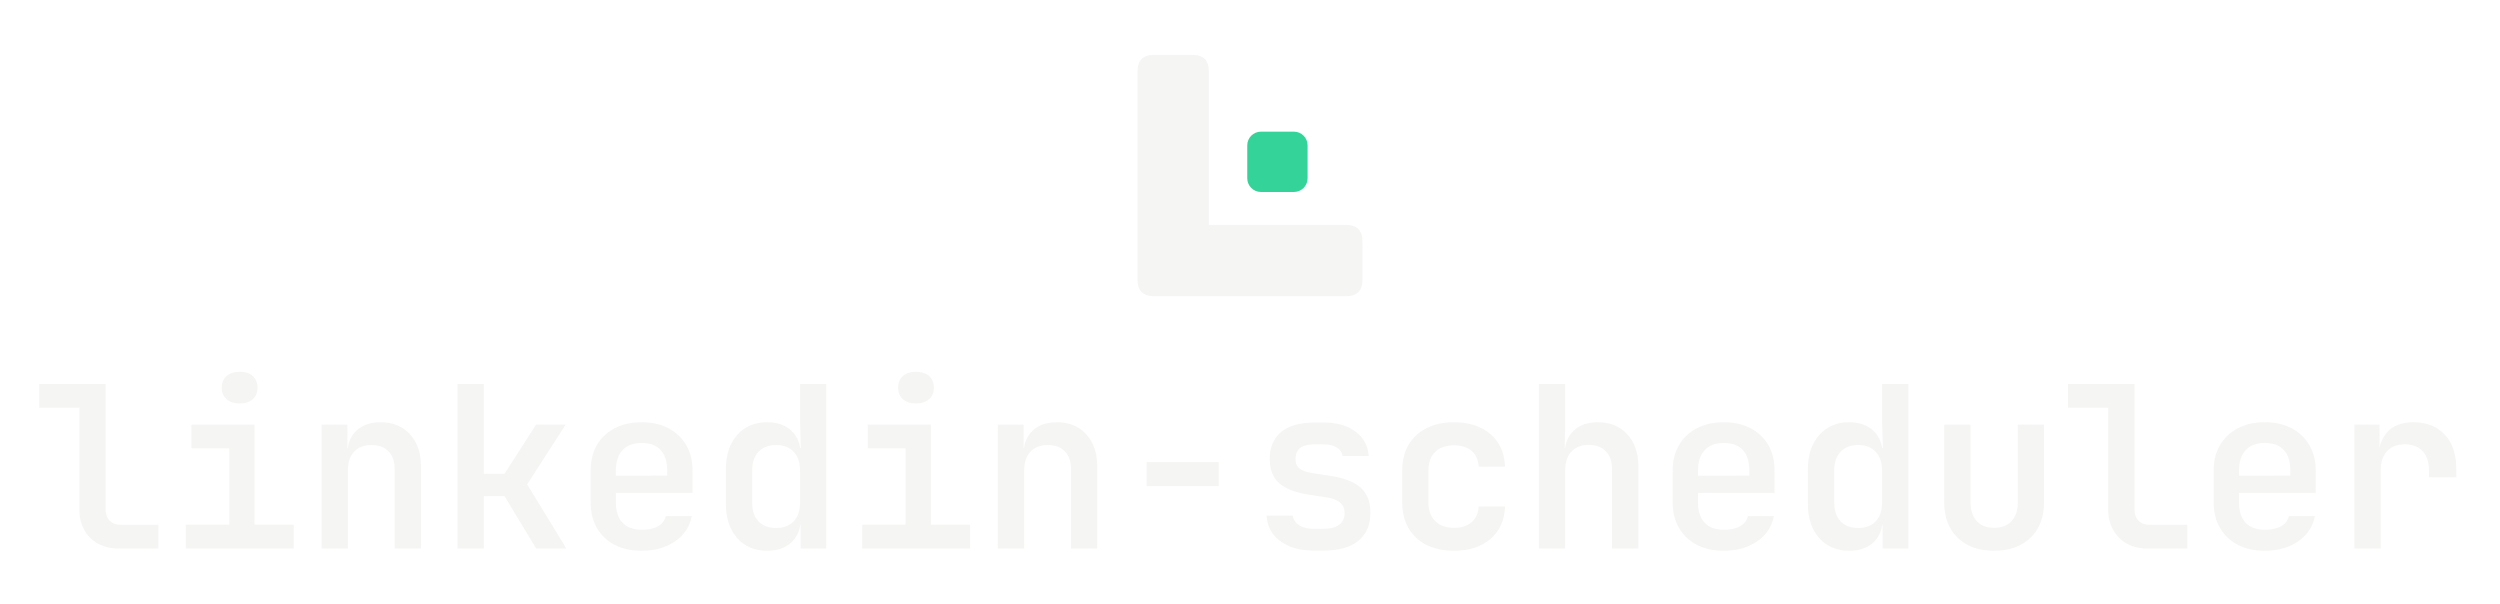
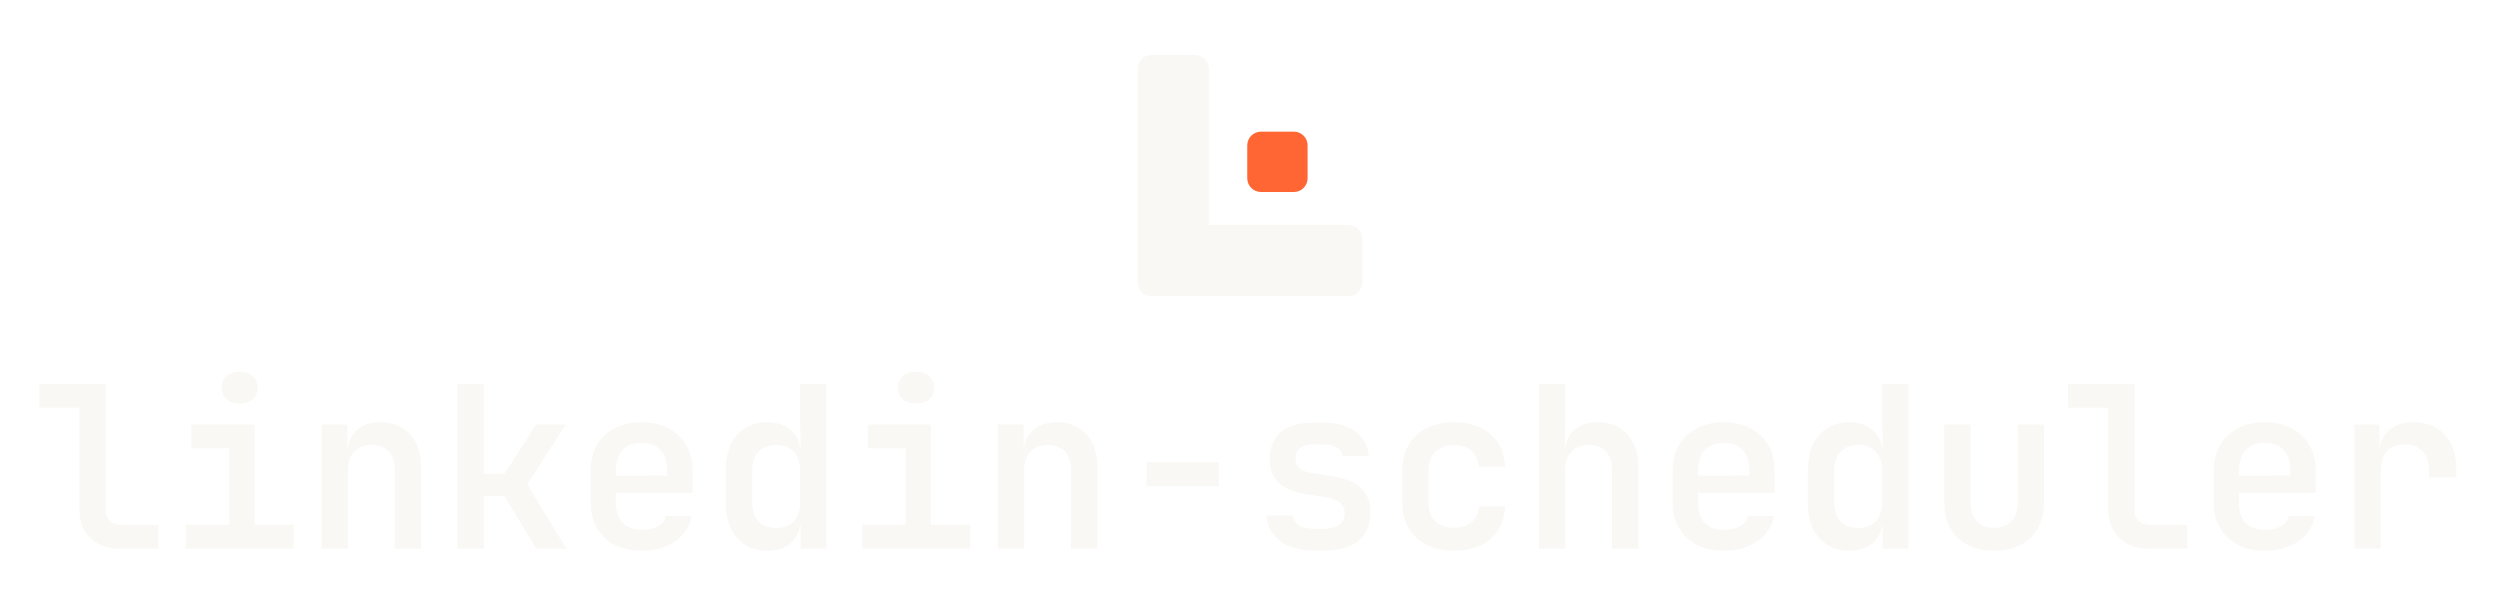
<svg xmlns="http://www.w3.org/2000/svg" viewBox="0 0 1823 440">
  <g transform="translate(777.5 0)">
-     <path d="M52 52 Q52 40 64 40 L92 40 Q104 40 104 52 L104 164 L204 164 Q216 164 216 176 L216 204 Q216 216 204 216 L64 216 Q52 216 52 204 Z" fill="#F5F5F4" />
-     <rect x="132" y="96" width="44" height="44" rx="10" fill="#34D399" />
+     <path d="M52 52 Q52 40 64 40 L92 40 Q104 40 104 52 L104 164 L204 164 Q216 164 216 176 L216 204 Q216 216 204 216 L64 216 Q52 216 52 204 Z" fill="#FAF8F5" />
+     <rect x="132" y="96" width="44" height="44" rx="10" fill="#FF6633" />
  </g>
-   <path transform="translate(24.0 400)" d="M62.7 0.0Q54.1 0.0 47.6 -3.5Q41.1 -7 37.5 -13.5Q33.9 -19.9 33.9 -28.4V-102.7H4.6V-120H53V-28.4Q53 -23.3 56 -20.3Q58.9 -17.3 63.8 -17.3H91.5V0.0ZM111.5 0.0V-17.4H143.2V-73.1H115.6V-90.4H161.6V-17.4H190.2V0.0ZM150.8 -105.8Q144.8 -105.8 141.2 -108.9Q137.7 -112 137.7 -117.3Q137.7 -122.6 141.2 -125.8Q144.8 -128.9 150.8 -128.9Q156.8 -128.9 160.3 -125.8Q163.8 -122.6 163.8 -117.3Q163.8 -112 160.3 -108.9Q156.8 -105.8 150.8 -105.8ZM210.5 0.0V-90.4H229.3V-73.2H234.2L229.3 -68.7Q229.3 -79.7 235.8 -85.9Q242.3 -92.1 253.5 -92.1Q267 -92.1 275 -83.3Q283 -74.6 283 -59.7V0.0H263.8V-57.7Q263.8 -66.3 259.3 -70.9Q254.8 -75.5 246.9 -75.5Q238.8 -75.5 234.2 -70.6Q229.7 -65.8 229.7 -56.8V0.0ZM309.6 0.0V-120H328.8V-54.5H343.9L366.9 -90.4H388.5L360.4 -46.8L389 0.0H367L343.9 -38.2H328.8V0.0ZM443.9 1.6Q432.6 1.6 424.2 -2.7Q415.8 -7.1 411.2 -15.1Q406.7 -23 406.7 -33.6V-56.8Q406.7 -67.5 411.2 -75.4Q415.8 -83.3 424.2 -87.7Q432.6 -92.1 443.9 -92.1Q455.2 -92.1 463.5 -87.7Q471.8 -83.3 476.4 -75.4Q481 -67.5 481 -56.8V-40.6H425.1V-33.6Q425.1 -23.9 430 -18.8Q434.8 -13.7 444.1 -13.7Q451.4 -13.7 455.9 -16.3Q460.4 -18.8 461.5 -23.7H480.4Q478.3 -12.2 468.3 -5.3Q458.4 1.6 443.9 1.6ZM462.5 -51.7V-57Q462.5 -66.6 457.8 -71.8Q453.2 -77 443.9 -77Q434.8 -77 429.9 -71.7Q425.1 -66.5 425.1 -56.8V-53.1L463.9 -53.2ZM535.4 1.6Q521.8 1.6 513.6 -7.6Q505.3 -16.9 505.3 -32.7V-57.6Q505.3 -73.5 513.5 -82.8Q521.7 -92.1 535.4 -92.1Q546.6 -92.1 553.2 -85.8Q559.8 -79.5 559.8 -68.7L555.6 -73.2H559.9L559.4 -94.4V-120H578.5V0.0H559.8V-17.3H555.6L559.8 -21.7Q559.8 -10.8 553.2 -4.6Q546.6 1.6 535.4 1.6ZM542.1 -15Q550.2 -15 554.8 -19.9Q559.4 -24.8 559.4 -33.6V-56.8Q559.4 -65.6 554.8 -70.5Q550.2 -75.5 542.1 -75.5Q533.8 -75.5 529.1 -70.6Q524.5 -65.8 524.5 -56.8V-33.6Q524.5 -24.6 529.1 -19.8Q533.8 -15 542.1 -15ZM604.7 0.0V-17.4H636.4V-73.1H608.8V-90.4H654.8V-17.4H683.4V0.0ZM643.9 -105.8Q637.9 -105.8 634.4 -108.9Q630.9 -112 630.9 -117.3Q630.9 -122.6 634.4 -125.8Q637.9 -128.9 643.9 -128.9Q649.9 -128.9 653.5 -125.8Q657 -122.6 657 -117.3Q657 -112 653.5 -108.9Q649.9 -105.8 643.9 -105.8ZM703.6 0.0V-90.4H722.4V-73.2H727.4L722.4 -68.7Q722.4 -79.7 728.9 -85.9Q735.4 -92.1 746.7 -92.1Q760.1 -92.1 768.1 -83.3Q776.1 -74.6 776.1 -59.7V0.0H757V-57.7Q757 -66.3 752.5 -70.9Q747.9 -75.5 740 -75.5Q732 -75.5 727.4 -70.6Q722.8 -65.8 722.8 -56.8V0.0ZM812.1 -45.5V-63H864.7V-45.5ZM933.8 1.5Q923.7 1.5 916.2 -1.7Q908.7 -4.9 904.3 -10.6Q900 -16.3 899.6 -24H918.7Q919.3 -19.6 923.3 -17Q927.2 -14.4 933.8 -14.4H940.8Q948.6 -14.4 952.6 -17.4Q956.5 -20.5 956.5 -25.8Q956.5 -30.8 953 -33.7Q949.5 -36.5 942.3 -37.5L930.9 -39.2Q916 -41.4 909 -47.5Q901.9 -53.5 901.9 -65.4Q901.9 -78 910.2 -85Q918.5 -91.9 934.9 -91.9H941.1Q955.7 -91.9 964.4 -85.3Q973.2 -78.7 974.1 -67.5H955Q954.4 -71.4 950.8 -73.7Q947.2 -76 941.1 -76H934.9Q927.5 -76 924.1 -73.4Q920.7 -70.7 920.7 -65.4Q920.7 -60.6 923.7 -58.3Q926.6 -56 933 -55L944.8 -53.2Q960.6 -51 967.9 -44.7Q975.3 -38.3 975.3 -26.1Q975.3 -13.1 966.7 -5.8Q958 1.5 940.8 1.5ZM1036.2 1.6Q1024.8 1.6 1016.3 -2.6Q1007.8 -6.9 1003.1 -14.9Q998.5 -22.8 998.5 -33.6V-56.8Q998.5 -67.7 1003.1 -75.6Q1007.8 -83.5 1016.3 -87.8Q1024.8 -92.1 1036.2 -92.1Q1052.8 -92.1 1062.9 -83.4Q1072.9 -74.7 1073.5 -59.7H1054.3Q1053.8 -67.1 1049.1 -71.2Q1044.3 -75.3 1036.2 -75.3Q1027.5 -75.3 1022.6 -70.5Q1017.6 -65.8 1017.6 -56.9V-33.6Q1017.6 -24.8 1022.6 -20Q1027.5 -15.1 1036.2 -15.1Q1044.3 -15.1 1049.1 -19.2Q1053.8 -23.3 1054.3 -30.7H1073.5Q1072.9 -15.7 1062.9 -7Q1052.8 1.6 1036.2 1.6ZM1098.2 0.0V-120H1117.3V-90.4L1117 -73.2H1121.9L1117 -68.7Q1117 -79.7 1123.4 -85.9Q1129.9 -92.1 1141.2 -92.1Q1154.6 -92.1 1162.6 -83.3Q1170.7 -74.6 1170.7 -59.7V0.0H1151.5V-57.7Q1151.5 -66.3 1147 -70.9Q1142.5 -75.6 1134.5 -75.6Q1126.5 -75.6 1121.9 -70.7Q1117.3 -65.8 1117.3 -56.8V0.0ZM1232.9 1.6Q1221.7 1.6 1213.3 -2.7Q1204.9 -7.1 1200.3 -15.1Q1195.7 -23 1195.7 -33.6V-56.8Q1195.7 -67.5 1200.3 -75.4Q1204.9 -83.3 1213.3 -87.7Q1221.7 -92.1 1232.9 -92.1Q1244.2 -92.1 1252.6 -87.7Q1260.9 -83.3 1265.5 -75.4Q1270 -67.5 1270 -56.8V-40.6H1214.2V-33.6Q1214.2 -23.9 1219 -18.8Q1223.9 -13.7 1233.1 -13.7Q1240.4 -13.7 1244.9 -16.3Q1249.4 -18.8 1250.5 -23.7H1269.5Q1267.4 -12.2 1257.4 -5.3Q1247.4 1.6 1232.9 1.6ZM1251.6 -51.7V-57Q1251.6 -66.6 1246.9 -71.8Q1242.2 -77 1232.9 -77Q1223.8 -77 1219 -71.7Q1214.2 -66.5 1214.2 -56.8V-53.1L1252.9 -53.2ZM1324.4 1.6Q1310.9 1.6 1302.6 -7.6Q1294.3 -16.9 1294.3 -32.7V-57.6Q1294.3 -73.5 1302.6 -82.8Q1310.8 -92.1 1324.4 -92.1Q1335.6 -92.1 1342.2 -85.8Q1348.8 -79.5 1348.8 -68.7L1344.6 -73.2H1349L1348.4 -94.4V-120H1367.6V0.0H1348.8V-17.3H1344.6L1348.8 -21.7Q1348.8 -10.8 1342.2 -4.6Q1335.6 1.6 1324.4 1.6ZM1331.1 -15Q1339.2 -15 1343.8 -19.9Q1348.4 -24.8 1348.4 -33.6V-56.8Q1348.4 -65.6 1343.8 -70.5Q1339.2 -75.5 1331.1 -75.5Q1322.8 -75.5 1318.2 -70.6Q1313.5 -65.8 1313.5 -56.8V-33.6Q1313.5 -24.6 1318.2 -19.8Q1322.8 -15 1331.1 -15ZM1430 1.6Q1413.3 1.6 1403.5 -7.9Q1393.7 -17.4 1393.7 -33.9V-90.4H1412.9V-34Q1412.9 -24.9 1417.4 -20Q1421.9 -15.1 1430 -15.1Q1438.2 -15.1 1442.8 -20Q1447.4 -24.9 1447.4 -34V-90.4H1466.5V-33.9Q1466.5 -17.4 1456.7 -7.9Q1446.8 1.6 1430 1.6ZM1542.2 0.0Q1533.6 0.0 1527.1 -3.5Q1520.6 -7 1517 -13.5Q1513.3 -19.9 1513.3 -28.4V-102.7H1484V-120H1532.5V-28.4Q1532.5 -23.3 1535.4 -20.3Q1538.4 -17.3 1543.3 -17.3H1571V0.0ZM1627.5 1.6Q1616.2 1.6 1607.8 -2.7Q1599.4 -7.1 1594.8 -15.1Q1590.2 -23 1590.2 -33.6V-56.8Q1590.2 -67.5 1594.8 -75.4Q1599.4 -83.3 1607.8 -87.7Q1616.2 -92.1 1627.5 -92.1Q1638.7 -92.1 1647.1 -87.7Q1655.4 -83.3 1660 -75.4Q1664.6 -67.5 1664.6 -56.8V-40.6H1608.7V-33.6Q1608.7 -23.9 1613.5 -18.8Q1618.4 -13.7 1627.6 -13.7Q1634.9 -13.7 1639.4 -16.3Q1643.9 -18.8 1645.1 -23.7H1664Q1661.9 -12.2 1651.9 -5.3Q1641.9 1.6 1627.5 1.6ZM1646.1 -51.7V-57Q1646.1 -66.6 1641.4 -71.8Q1636.7 -77 1627.5 -77Q1618.3 -77 1613.5 -71.7Q1608.7 -66.5 1608.7 -56.8V-53.1L1647.5 -53.2ZM1692.8 0.0V-90.4H1711.1V-73.2H1715.8L1710 -62.5Q1710 -77.2 1716.5 -84.6Q1723 -92.1 1735.7 -92.1Q1750.3 -92.1 1758.7 -83.1Q1767.1 -74.1 1767.1 -58.3V-52H1747.2V-56.8Q1747.2 -66 1742.6 -71Q1737.9 -76 1729.6 -76Q1721.2 -76 1716.6 -71Q1712 -65.9 1712 -56.8V0.0Z" fill="#F5F5F4" />
+   <path transform="translate(24.0 400)" d="M62.7 0.0Q54.1 0.0 47.6 -3.5Q41.1 -7 37.5 -13.5Q33.9 -19.9 33.9 -28.4V-102.7H4.6V-120H53V-28.4Q53 -23.3 56 -20.3Q58.9 -17.3 63.8 -17.3H91.5V0.0ZM111.5 0.0V-17.4H143.2V-73.1H115.6V-90.4H161.6V-17.4H190.2V0.0ZM150.8 -105.8Q144.8 -105.8 141.2 -108.9Q137.7 -112 137.7 -117.3Q137.7 -122.6 141.2 -125.8Q144.8 -128.9 150.8 -128.9Q156.8 -128.9 160.3 -125.8Q163.8 -122.6 163.8 -117.3Q163.8 -112 160.3 -108.9Q156.8 -105.8 150.8 -105.8ZM210.5 0.0V-90.4H229.3V-73.2H234.2L229.3 -68.7Q229.3 -79.7 235.8 -85.9Q242.3 -92.1 253.5 -92.1Q267 -92.1 275 -83.3Q283 -74.6 283 -59.7V0.0H263.8V-57.7Q263.8 -66.3 259.3 -70.9Q254.8 -75.5 246.9 -75.5Q238.8 -75.5 234.2 -70.6Q229.7 -65.8 229.7 -56.8V0.0ZM309.6 0.0V-120H328.8V-54.5H343.9L366.9 -90.4H388.5L360.4 -46.8L389 0.0H367L343.9 -38.2H328.8V0.0ZM443.9 1.6Q432.6 1.6 424.2 -2.7Q415.8 -7.1 411.2 -15.1Q406.7 -23 406.7 -33.6V-56.8Q406.7 -67.5 411.2 -75.4Q415.8 -83.3 424.2 -87.7Q432.6 -92.1 443.9 -92.1Q455.2 -92.1 463.5 -87.7Q471.8 -83.3 476.4 -75.4Q481 -67.5 481 -56.8V-40.6H425.1V-33.6Q425.1 -23.9 430 -18.8Q434.8 -13.7 444.1 -13.7Q451.4 -13.7 455.9 -16.3Q460.4 -18.8 461.5 -23.7H480.4Q478.3 -12.2 468.3 -5.3Q458.4 1.6 443.9 1.6ZM462.5 -51.7V-57Q462.5 -66.6 457.8 -71.8Q453.2 -77 443.9 -77Q434.8 -77 429.9 -71.7Q425.1 -66.5 425.1 -56.8V-53.1L463.9 -53.2ZM535.4 1.6Q521.8 1.6 513.6 -7.6Q505.3 -16.9 505.3 -32.7V-57.6Q505.3 -73.5 513.5 -82.8Q521.7 -92.1 535.4 -92.1Q546.6 -92.1 553.2 -85.8Q559.8 -79.5 559.8 -68.7L555.6 -73.2H559.9L559.4 -94.4V-120H578.5V0.0H559.8V-17.3H555.6L559.8 -21.7Q559.8 -10.8 553.2 -4.6Q546.6 1.6 535.4 1.6ZM542.1 -15Q550.2 -15 554.8 -19.9Q559.4 -24.8 559.4 -33.6V-56.8Q559.4 -65.6 554.8 -70.5Q550.2 -75.5 542.1 -75.5Q533.8 -75.5 529.1 -70.6Q524.5 -65.8 524.5 -56.8V-33.6Q524.5 -24.6 529.1 -19.8Q533.8 -15 542.1 -15ZM604.7 0.0V-17.4H636.4V-73.1H608.8V-90.4H654.8V-17.4H683.4V0.0ZM643.9 -105.8Q637.9 -105.8 634.4 -108.9Q630.9 -112 630.9 -117.3Q630.9 -122.6 634.4 -125.8Q637.9 -128.9 643.9 -128.9Q649.9 -128.9 653.5 -125.8Q657 -122.6 657 -117.3Q657 -112 653.5 -108.9Q649.9 -105.8 643.9 -105.8ZM703.6 0.0V-90.4H722.4V-73.2H727.4L722.4 -68.7Q722.4 -79.7 728.9 -85.9Q735.4 -92.1 746.7 -92.1Q760.1 -92.1 768.1 -83.3Q776.1 -74.6 776.1 -59.7V0.0H757V-57.7Q757 -66.3 752.5 -70.9Q747.9 -75.5 740 -75.5Q732 -75.5 727.4 -70.6Q722.8 -65.8 722.8 -56.8V0.0ZM812.1 -45.5V-63H864.7V-45.5ZM933.8 1.5Q923.7 1.5 916.2 -1.7Q908.7 -4.9 904.3 -10.6Q900 -16.3 899.6 -24H918.7Q919.3 -19.6 923.3 -17Q927.2 -14.4 933.8 -14.4H940.8Q948.6 -14.4 952.6 -17.4Q956.5 -20.5 956.5 -25.8Q956.5 -30.8 953 -33.7Q949.5 -36.5 942.3 -37.5L930.9 -39.2Q916 -41.4 909 -47.5Q901.9 -53.5 901.9 -65.4Q901.9 -78 910.2 -85Q918.5 -91.9 934.9 -91.9H941.1Q955.7 -91.9 964.4 -85.3Q973.2 -78.7 974.1 -67.5H955Q954.4 -71.4 950.8 -73.7Q947.2 -76 941.1 -76H934.9Q927.5 -76 924.1 -73.4Q920.7 -70.7 920.7 -65.4Q920.7 -60.6 923.7 -58.3Q926.6 -56 933 -55L944.8 -53.2Q960.6 -51 967.9 -44.7Q975.3 -38.3 975.3 -26.1Q975.3 -13.1 966.7 -5.8Q958 1.5 940.8 1.5ZM1036.2 1.6Q1024.8 1.6 1016.3 -2.6Q1007.8 -6.9 1003.1 -14.9Q998.5 -22.8 998.5 -33.6V-56.8Q998.5 -67.7 1003.1 -75.6Q1007.8 -83.5 1016.3 -87.8Q1024.8 -92.1 1036.2 -92.1Q1052.8 -92.1 1062.9 -83.4Q1072.9 -74.7 1073.5 -59.7H1054.3Q1053.8 -67.1 1049.1 -71.2Q1044.3 -75.3 1036.2 -75.3Q1027.5 -75.3 1022.6 -70.5Q1017.6 -65.8 1017.6 -56.9V-33.6Q1017.6 -24.8 1022.6 -20Q1027.5 -15.1 1036.2 -15.1Q1044.3 -15.1 1049.1 -19.2Q1053.8 -23.3 1054.3 -30.7H1073.5Q1072.9 -15.7 1062.9 -7Q1052.8 1.6 1036.2 1.6ZM1098.2 0.0V-120H1117.3V-90.4L1117 -73.2H1121.9L1117 -68.7Q1117 -79.7 1123.4 -85.9Q1129.9 -92.1 1141.2 -92.1Q1154.6 -92.1 1162.6 -83.3Q1170.7 -74.6 1170.7 -59.7V0.0H1151.5V-57.7Q1151.5 -66.3 1147 -70.9Q1142.5 -75.6 1134.5 -75.6Q1126.5 -75.6 1121.9 -70.7Q1117.3 -65.8 1117.3 -56.8V0.0ZM1232.9 1.6Q1221.7 1.6 1213.3 -2.7Q1204.9 -7.1 1200.3 -15.1Q1195.7 -23 1195.7 -33.6V-56.8Q1195.7 -67.5 1200.3 -75.4Q1204.9 -83.3 1213.3 -87.7Q1221.7 -92.1 1232.9 -92.1Q1244.2 -92.1 1252.6 -87.7Q1260.9 -83.3 1265.5 -75.4Q1270 -67.5 1270 -56.8V-40.6H1214.2V-33.6Q1214.2 -23.9 1219 -18.8Q1223.9 -13.7 1233.1 -13.7Q1240.4 -13.7 1244.9 -16.3Q1249.4 -18.8 1250.5 -23.7H1269.5Q1267.4 -12.2 1257.4 -5.3Q1247.4 1.6 1232.9 1.6ZM1251.6 -51.7V-57Q1251.6 -66.6 1246.9 -71.8Q1242.2 -77 1232.9 -77Q1223.8 -77 1219 -71.7Q1214.2 -66.5 1214.2 -56.8V-53.1L1252.9 -53.2ZM1324.4 1.6Q1310.9 1.6 1302.6 -7.6Q1294.3 -16.9 1294.3 -32.7V-57.6Q1294.3 -73.5 1302.6 -82.8Q1310.8 -92.1 1324.4 -92.1Q1335.6 -92.1 1342.2 -85.8Q1348.8 -79.5 1348.8 -68.7L1344.6 -73.2H1349L1348.4 -94.4V-120H1367.6V0.0H1348.8V-17.3H1344.6L1348.8 -21.7Q1348.8 -10.8 1342.2 -4.6Q1335.6 1.6 1324.4 1.6ZM1331.1 -15Q1339.2 -15 1343.8 -19.9Q1348.4 -24.8 1348.4 -33.6V-56.8Q1348.4 -65.6 1343.8 -70.5Q1339.2 -75.5 1331.1 -75.5Q1322.8 -75.5 1318.2 -70.6Q1313.5 -65.8 1313.5 -56.8V-33.6Q1313.5 -24.6 1318.2 -19.8Q1322.8 -15 1331.1 -15ZM1430 1.6Q1413.3 1.6 1403.5 -7.9Q1393.7 -17.4 1393.7 -33.9V-90.4H1412.9V-34Q1412.9 -24.9 1417.4 -20Q1421.9 -15.1 1430 -15.1Q1438.2 -15.1 1442.8 -20Q1447.4 -24.9 1447.4 -34V-90.4H1466.5V-33.9Q1466.5 -17.4 1456.7 -7.9Q1446.8 1.6 1430 1.6ZM1542.2 0.0Q1533.6 0.0 1527.1 -3.5Q1520.6 -7 1517 -13.5Q1513.3 -19.9 1513.3 -28.4V-102.7H1484V-120H1532.5V-28.4Q1532.5 -23.3 1535.4 -20.3Q1538.4 -17.3 1543.3 -17.3H1571V0.0ZM1627.5 1.6Q1616.2 1.6 1607.8 -2.7Q1599.4 -7.1 1594.8 -15.1Q1590.2 -23 1590.2 -33.6V-56.8Q1590.2 -67.5 1594.8 -75.4Q1599.4 -83.3 1607.8 -87.7Q1616.2 -92.1 1627.5 -92.1Q1638.7 -92.1 1647.1 -87.7Q1655.4 -83.3 1660 -75.4Q1664.6 -67.5 1664.6 -56.8V-40.6H1608.7V-33.6Q1608.7 -23.9 1613.5 -18.8Q1618.4 -13.7 1627.6 -13.7Q1634.9 -13.7 1639.4 -16.3Q1643.9 -18.8 1645.1 -23.7H1664Q1661.9 -12.2 1651.9 -5.3Q1641.9 1.6 1627.5 1.6ZM1646.1 -51.7V-57Q1646.1 -66.6 1641.4 -71.8Q1636.7 -77 1627.5 -77Q1618.3 -77 1613.5 -71.7Q1608.7 -66.5 1608.7 -56.8V-53.1L1647.5 -53.2ZM1692.8 0.0V-90.4H1711.1V-73.2H1715.8L1710 -62.5Q1710 -77.2 1716.5 -84.6Q1723 -92.1 1735.7 -92.1Q1750.3 -92.1 1758.7 -83.1Q1767.1 -74.1 1767.1 -58.3V-52H1747.2V-56.8Q1747.2 -66 1742.6 -71Q1737.9 -76 1729.6 -76Q1721.2 -76 1716.6 -71Q1712 -65.9 1712 -56.8V0.0Z" fill="#FAF8F5" />
</svg>
